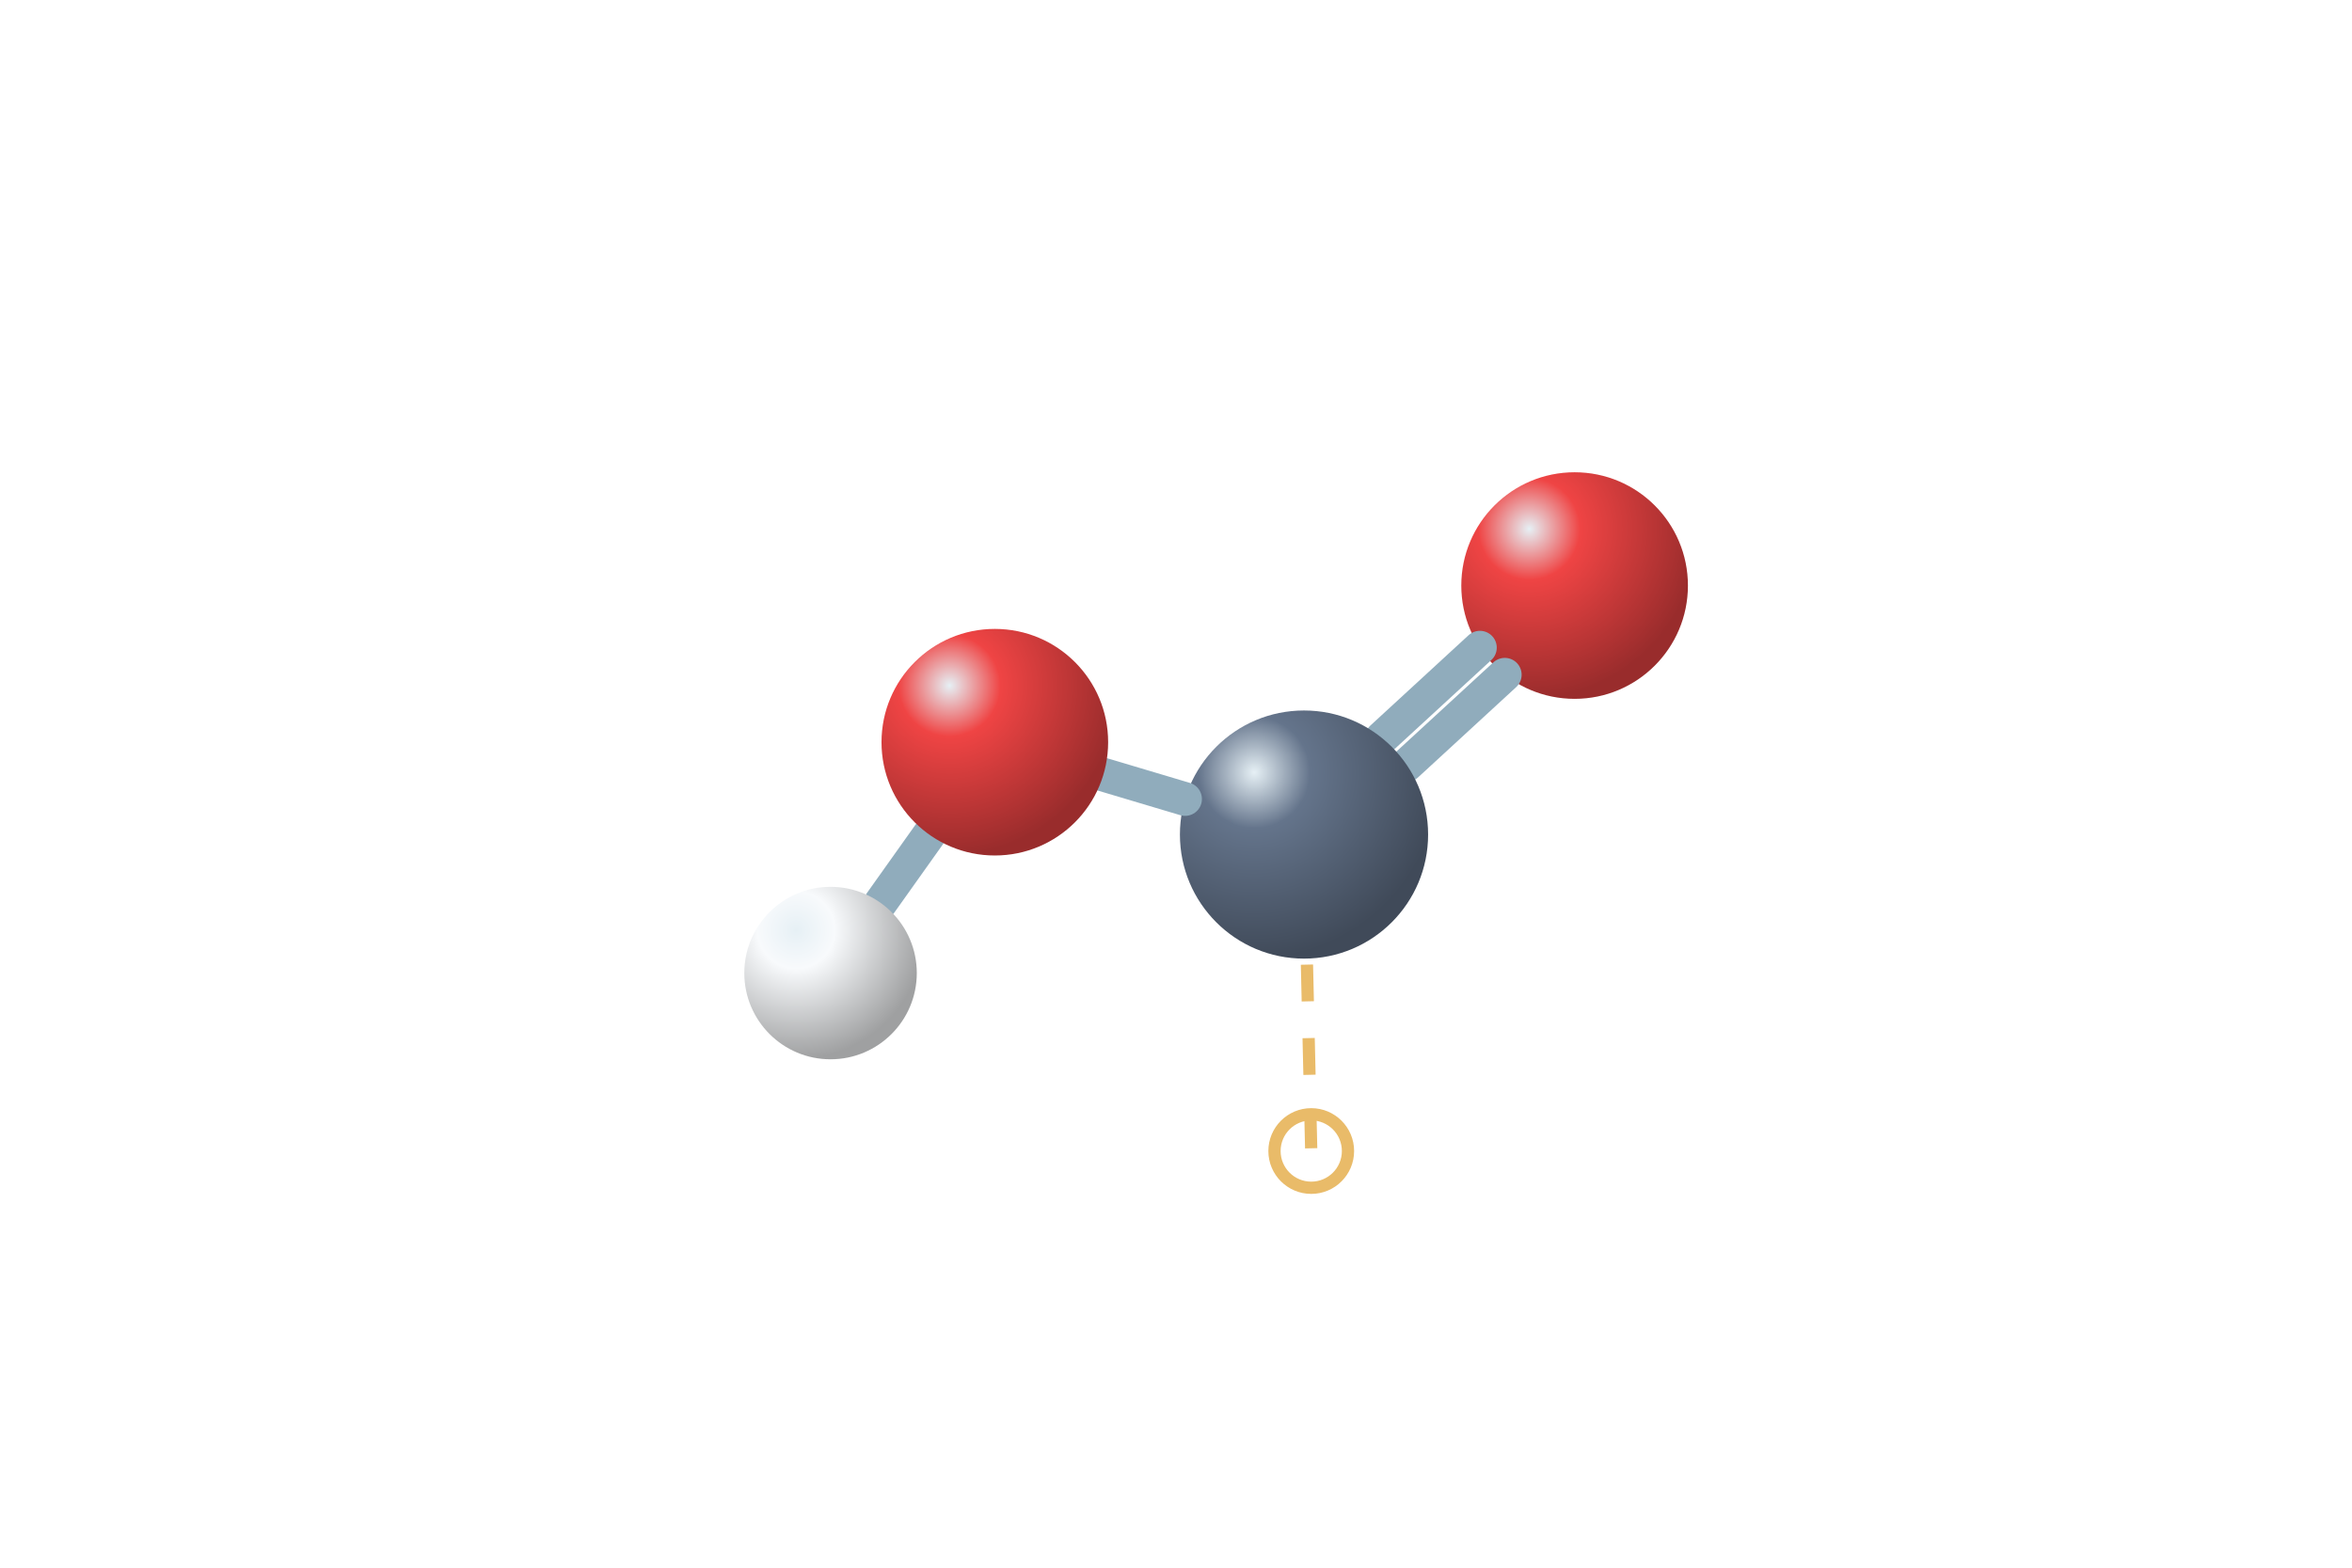
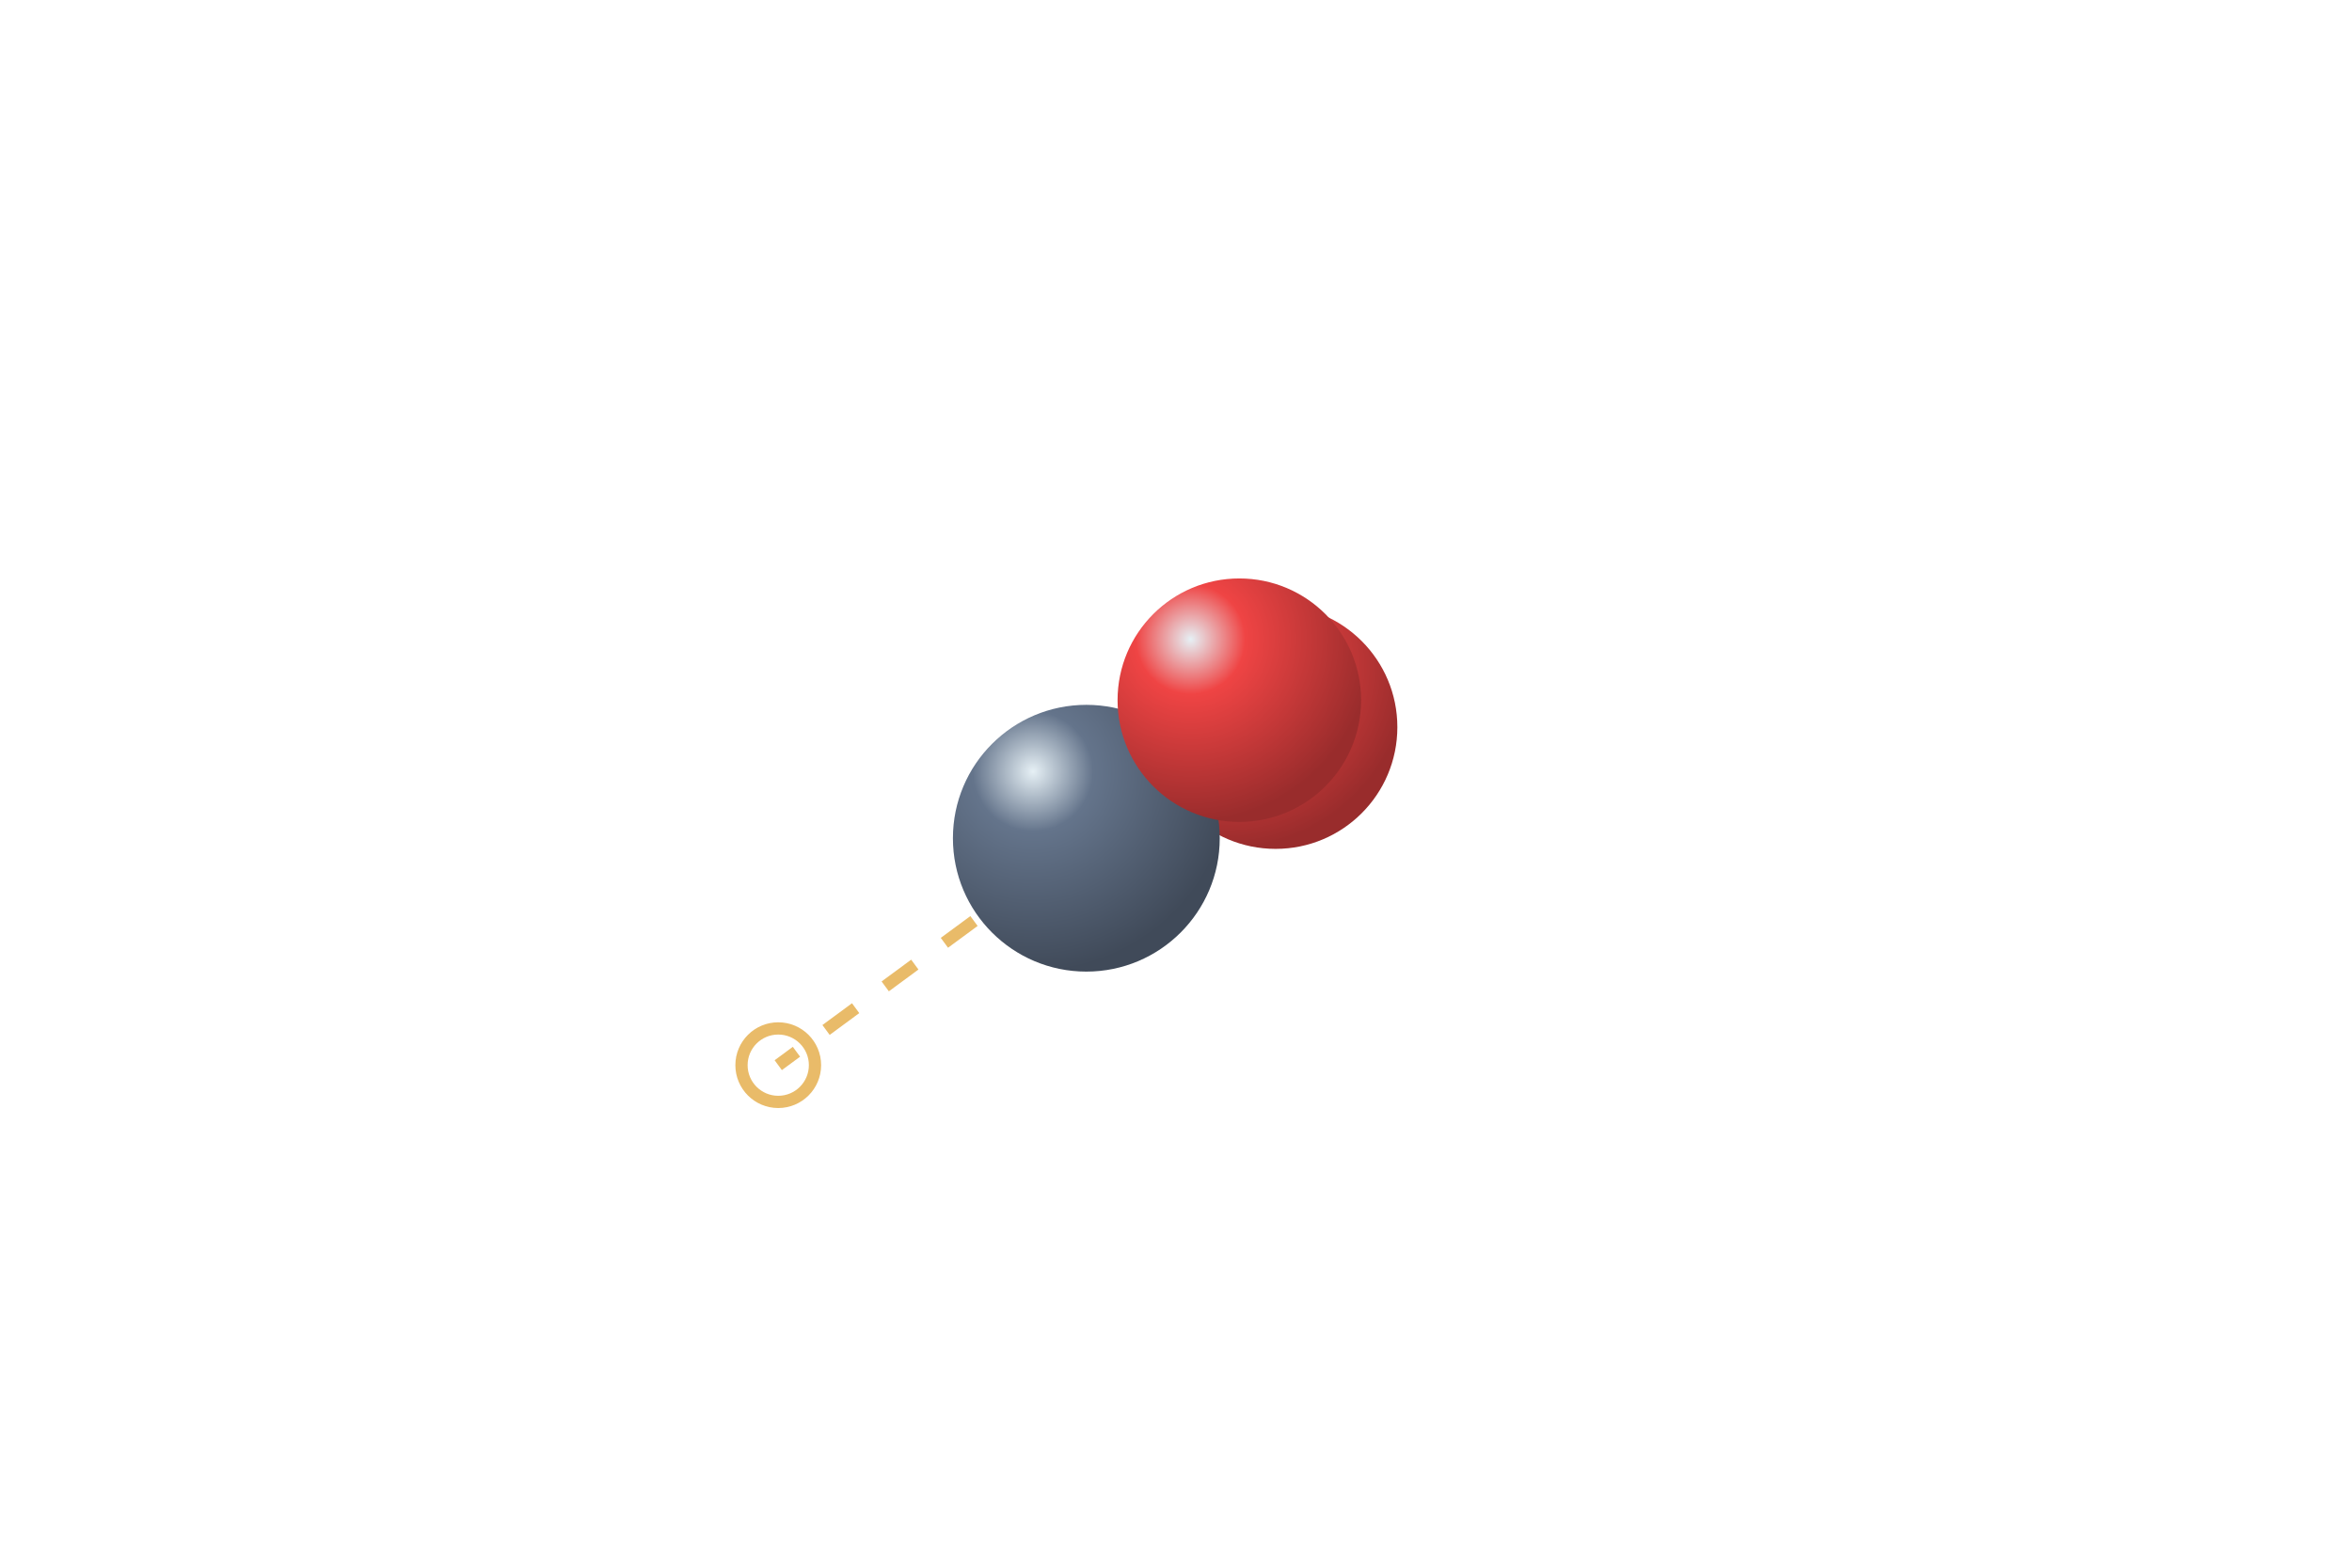
- <svg xmlns="http://www.w3.org/2000/svg" viewBox="0 0 192 128">
+ <svg xmlns="http://www.w3.org/2000/svg" data-canonical-part-view="true" data-part-view-pitch="-1.047198" data-part-view-yaw="4.450590" data-part-view-roll="0.000000" viewBox="0 0 192 128">
  <defs>
    <radialGradient id="C" cx="30%" cy="25%" r="75%">
      <stop stop-color="#e6f0f5" />
      <stop offset=".3" stop-color="#64748b" />
      <stop offset="1" stop-color="#404a59" />
    </radialGradient>
    <radialGradient id="O" cx="30%" cy="25%" r="75%">
      <stop stop-color="#e6f0f5" />
      <stop offset=".3" stop-color="#ef4444" />
      <stop offset="1" stop-color="#992c2c" />
    </radialGradient>
    <radialGradient id="H" cx="30%" cy="25%" r="75%">
      <stop stop-color="#e6f0f5" />
      <stop offset=".3" stop-color="#f8fafc" />
      <stop offset="1" stop-color="#9fa0a1" />
    </radialGradient>
  </defs>
-   <circle cx="107.04" cy="93.98" r="3" fill="none" stroke="#e9bb69" />
-   <path d="M106.69 78.76L107.04 93.98" stroke="#e9bb69" stroke-dasharray="3 3" />
-   <circle cx="128.54" cy="47.81" r="9.25" fill="url(#O)" />
-   <path d="M112.8 60.25L120.81 52.88" stroke="#90acbc" stroke-width="2.75" stroke-linecap="round" />
-   <path d="M114.83 62.46L122.84 55.09" stroke="#90acbc" stroke-width="2.75" stroke-linecap="round" />
-   <circle cx="106.45" cy="68.14" r="10.13" fill="url(#C)" />
-   <path d="M96.74 65.24L90.07 63.25" stroke="#90acbc" stroke-width="2.75" stroke-linecap="round" />
-   <path d="M75.85 68.14L71.89 73.71" stroke="#90acbc" stroke-width="2.75" stroke-linecap="round" />
-   <circle cx="67.8" cy="79.45" r="7.04" fill="url(#H)" />
-   <circle cx="81.21" cy="60.6" r="9.25" fill="url(#O)" />
+   <circle data-atom-index="3" cx="90.02" cy="71.02" r="7.58" fill="url(#H)" />
+   <path d="M96.46 65.7L95.86 66.19" stroke="#90acbc" stroke-width="2.96" stroke-linecap="round" />
+   <circle data-atom-index="2" cx="104.13" cy="59.37" r="9.94" fill="url(#O)" />
+   <circle data-atom-index="0" cx="88.68" cy="68.44" r="10.89" fill="url(#C)" />
+   <path data-attachment-ray="true" data-port-index="0" d="M79.51 75.2L63.53 86.97" stroke="#e9bb69" stroke-dasharray="3 3" />
+   <circle data-attachment-marker="true" data-port-index="0" cx="63.53" cy="86.97" r="3" fill="none" stroke="#e9bb69" />
+   <circle data-atom-index="1" cx="101.17" cy="57.17" r="9.94" fill="url(#O)" />
</svg>
